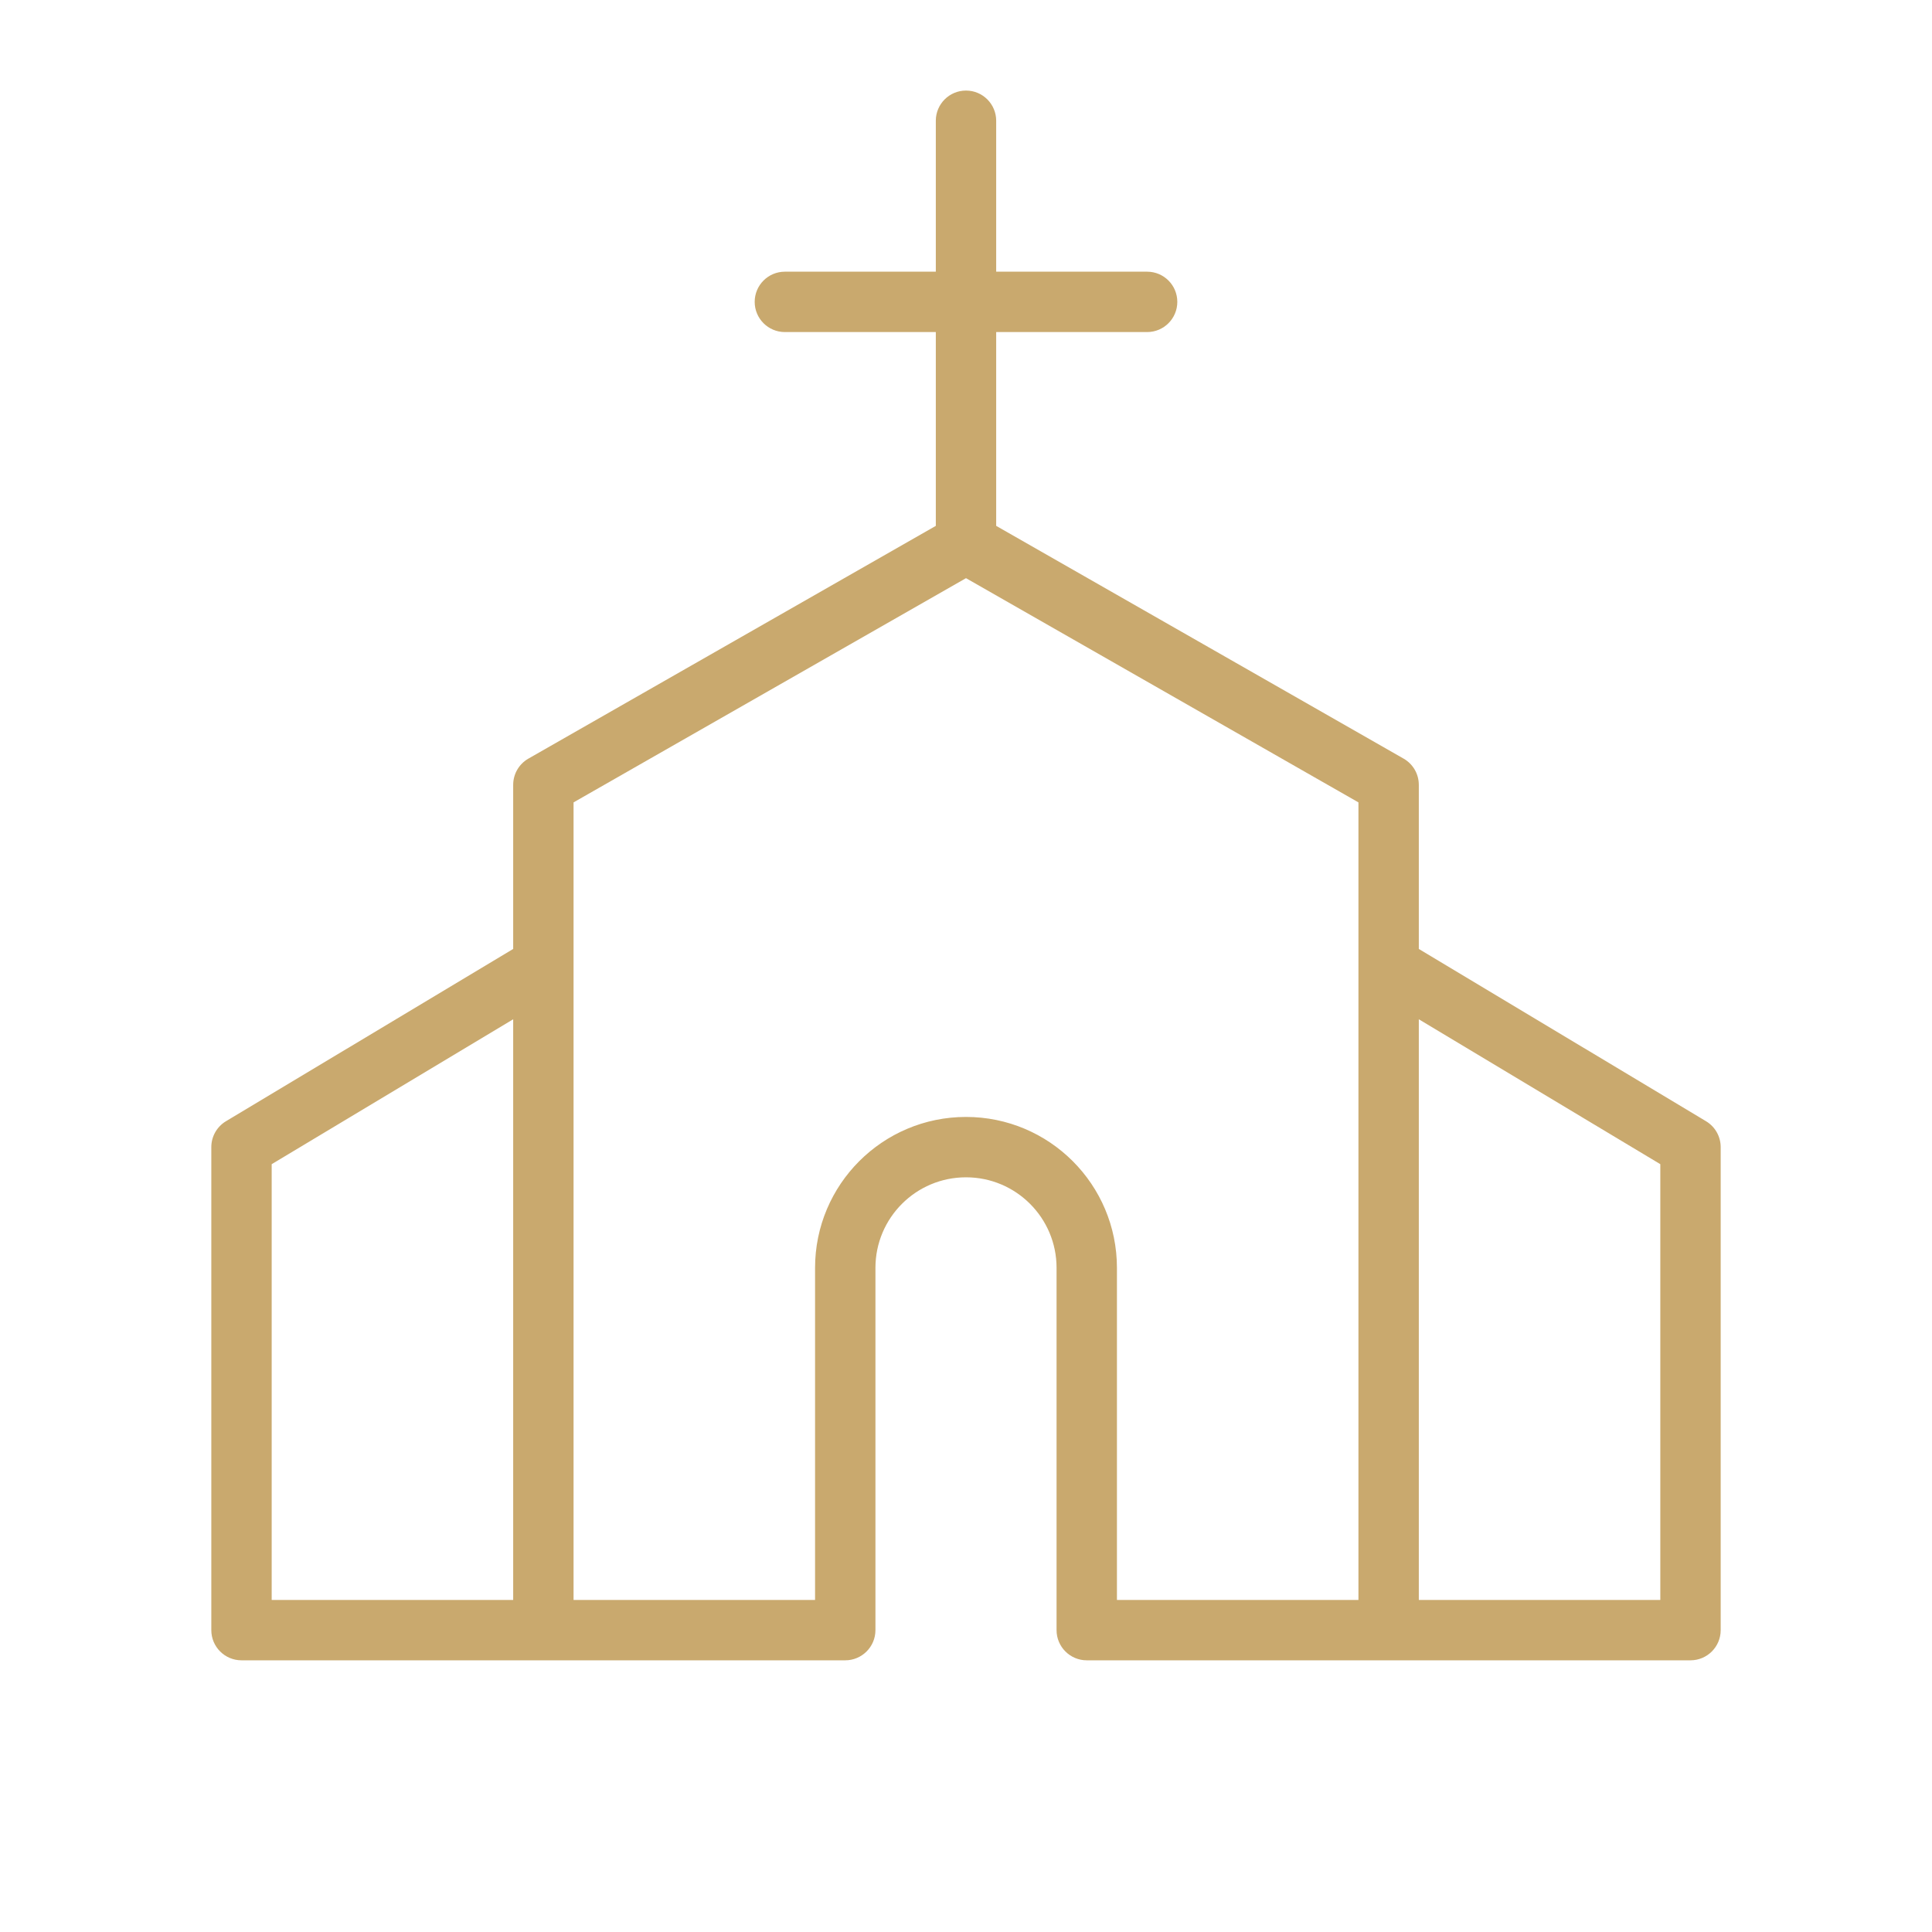
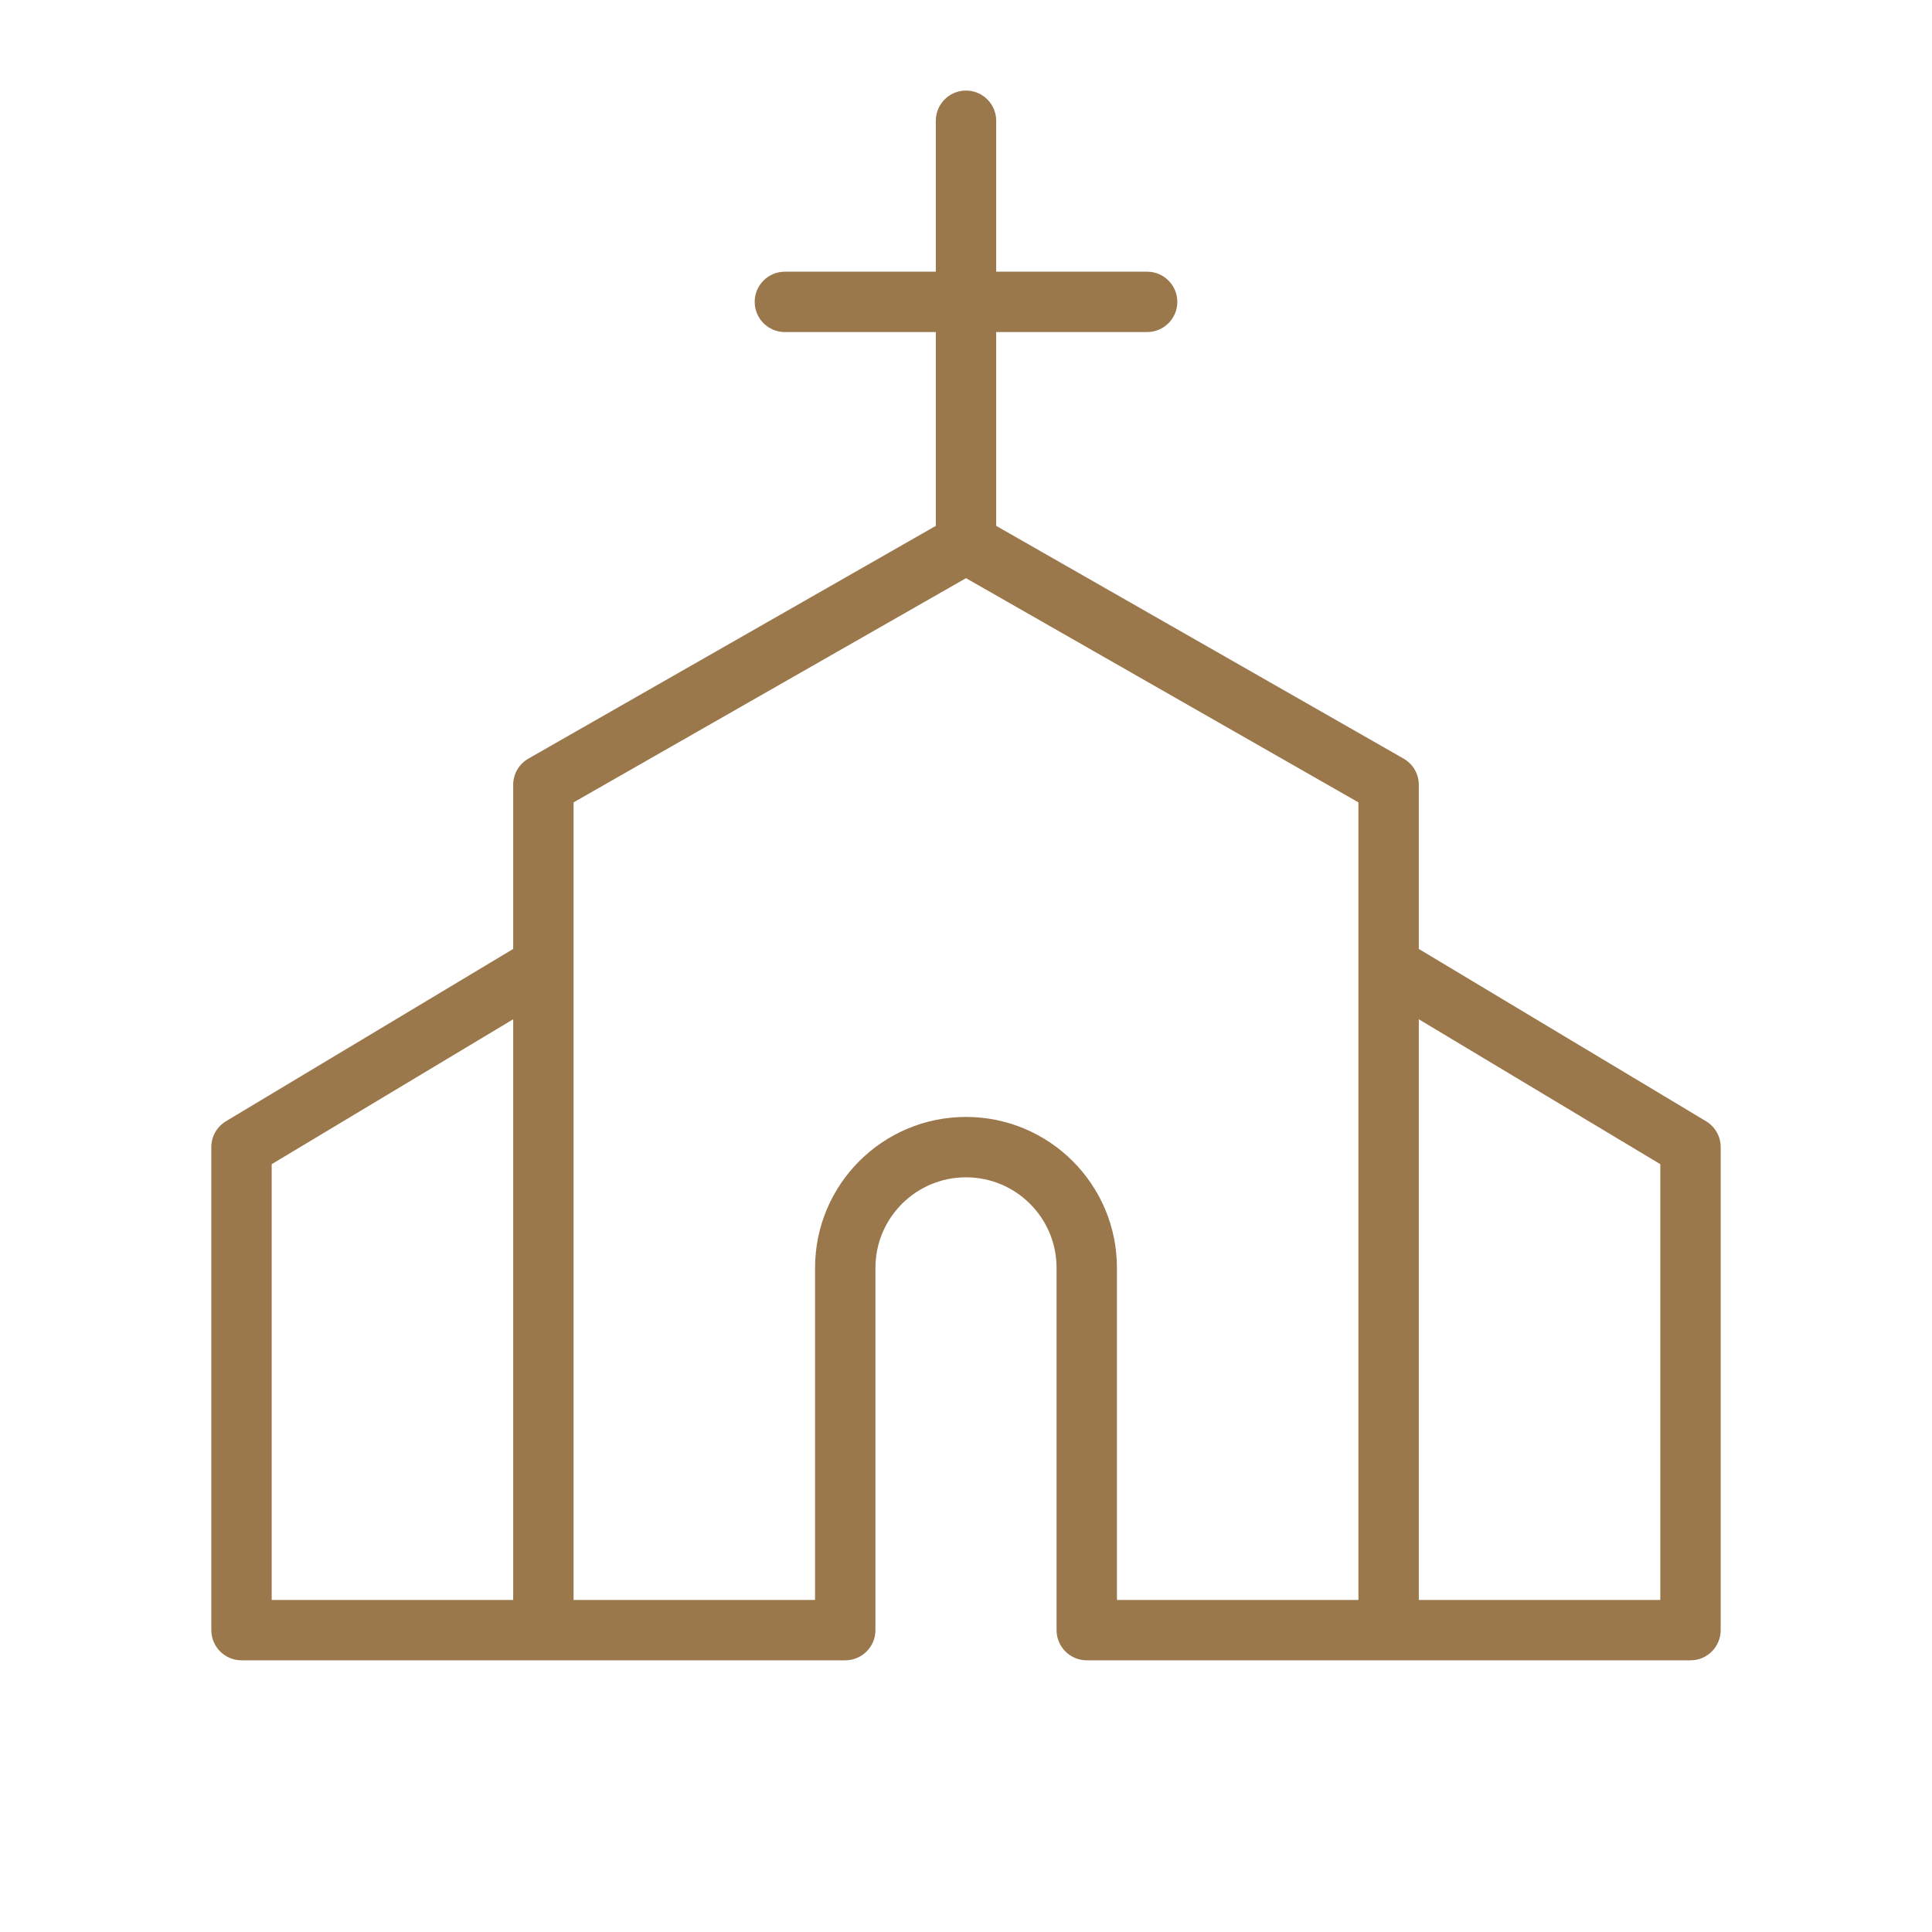
<svg xmlns="http://www.w3.org/2000/svg" width="1em" height="1em" viewBox="0 0 256 256">
-   <path fill="#c9a96e" d="M226.06 148.57L188 125.74V104a4 4 0 0 0-2-3.47l-54-30.85V44h20a4 4 0 0 0 0-8h-20V16a4 4 0 0 0-8 0v20h-20a4 4 0 0 0 0 8h20v25.68l-54 30.85a4 4 0 0 0-2 3.47v21.74l-38.06 22.83A4 4 0 0 0 28 152v64a4 4 0 0 0 4 4h80a4 4 0 0 0 4-4v-48a12 12 0 0 1 24 0v48a4 4 0 0 0 4 4h80a4 4 0 0 0 4-4v-64a4 4 0 0 0-1.94-3.43M36 154.26l32-19.2V212H36Zm92-6.26a20 20 0 0 0-20 20v44H76V106.32l52-29.71l52 29.71V212h-32v-44a20 20 0 0 0-20-20m92 64h-32v-76.94l32 19.2Z" />
+   <path fill="#9B774C" d="M226.06 148.57L188 125.74V104a4 4 0 0 0-2-3.47l-54-30.85V44h20a4 4 0 0 0 0-8h-20V16a4 4 0 0 0-8 0v20h-20a4 4 0 0 0 0 8h20v25.68l-54 30.85a4 4 0 0 0-2 3.47v21.74l-38.06 22.83A4 4 0 0 0 28 152v64a4 4 0 0 0 4 4h80a4 4 0 0 0 4-4v-48a12 12 0 0 1 24 0v48a4 4 0 0 0 4 4h80a4 4 0 0 0 4-4v-64a4 4 0 0 0-1.94-3.43M36 154.26l32-19.2V212H36Zm92-6.26a20 20 0 0 0-20 20v44H76V106.32l52-29.71l52 29.71V212h-32v-44a20 20 0 0 0-20-20m92 64h-32v-76.94l32 19.2Z" />
</svg>
